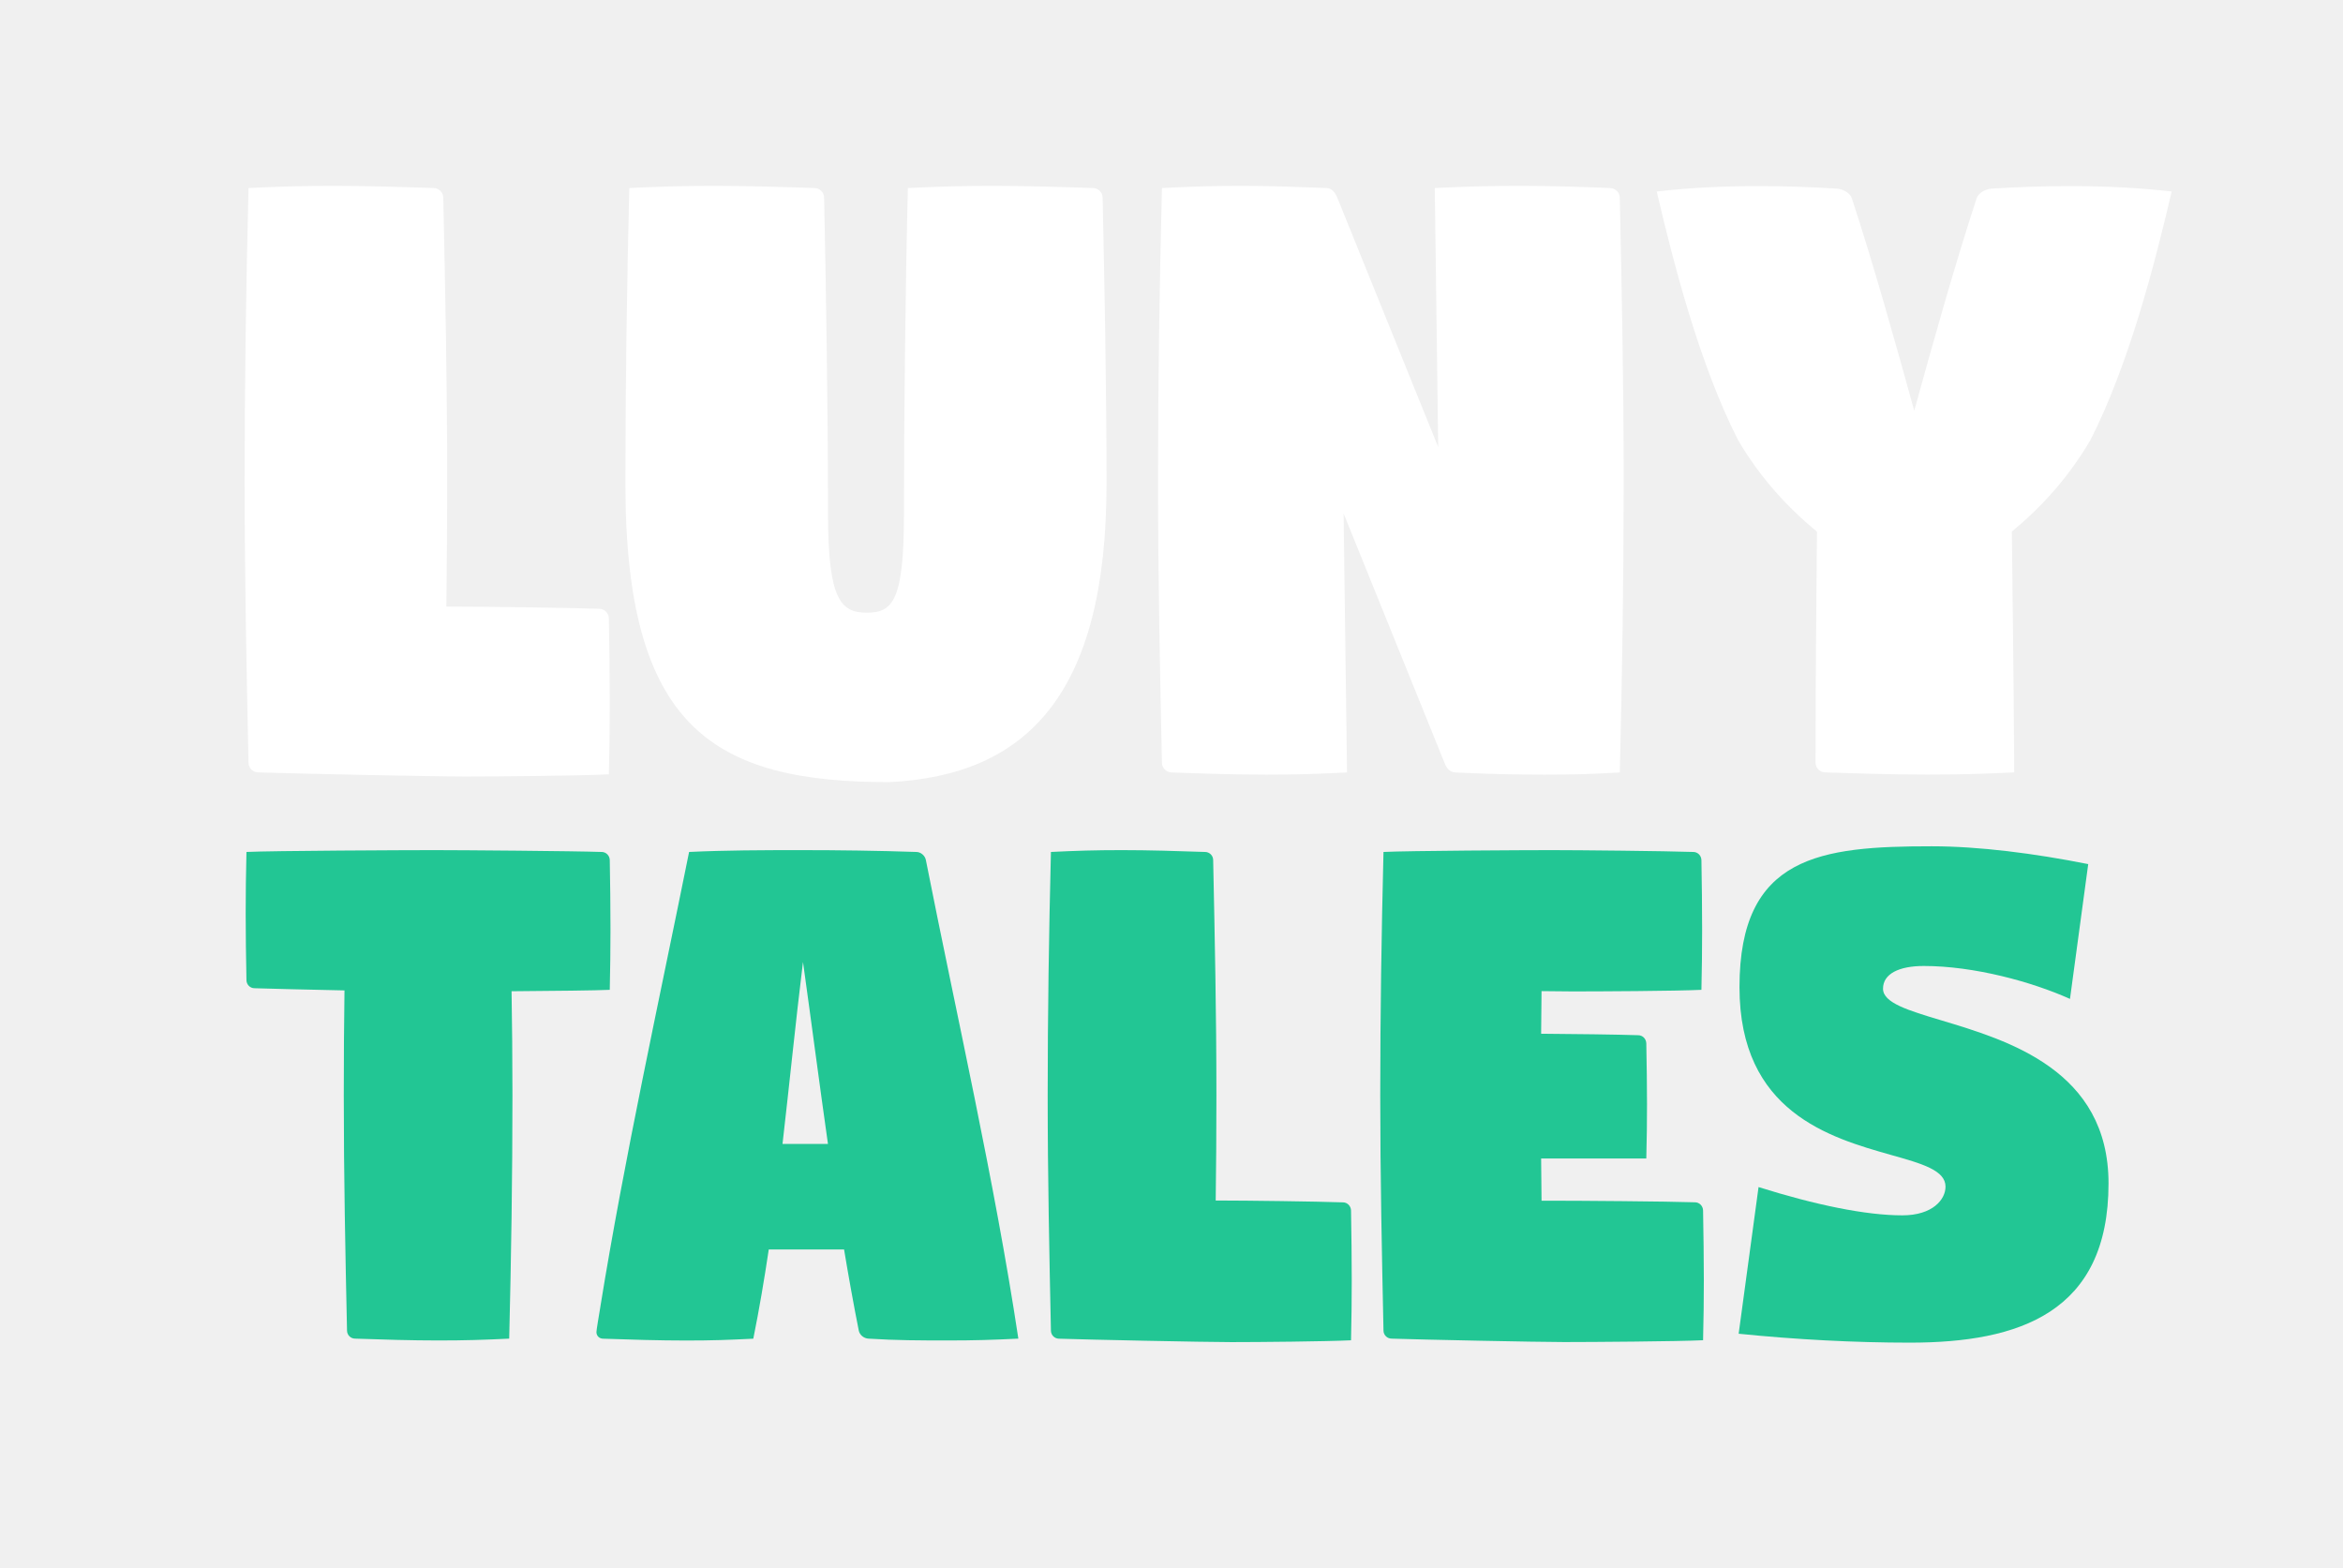
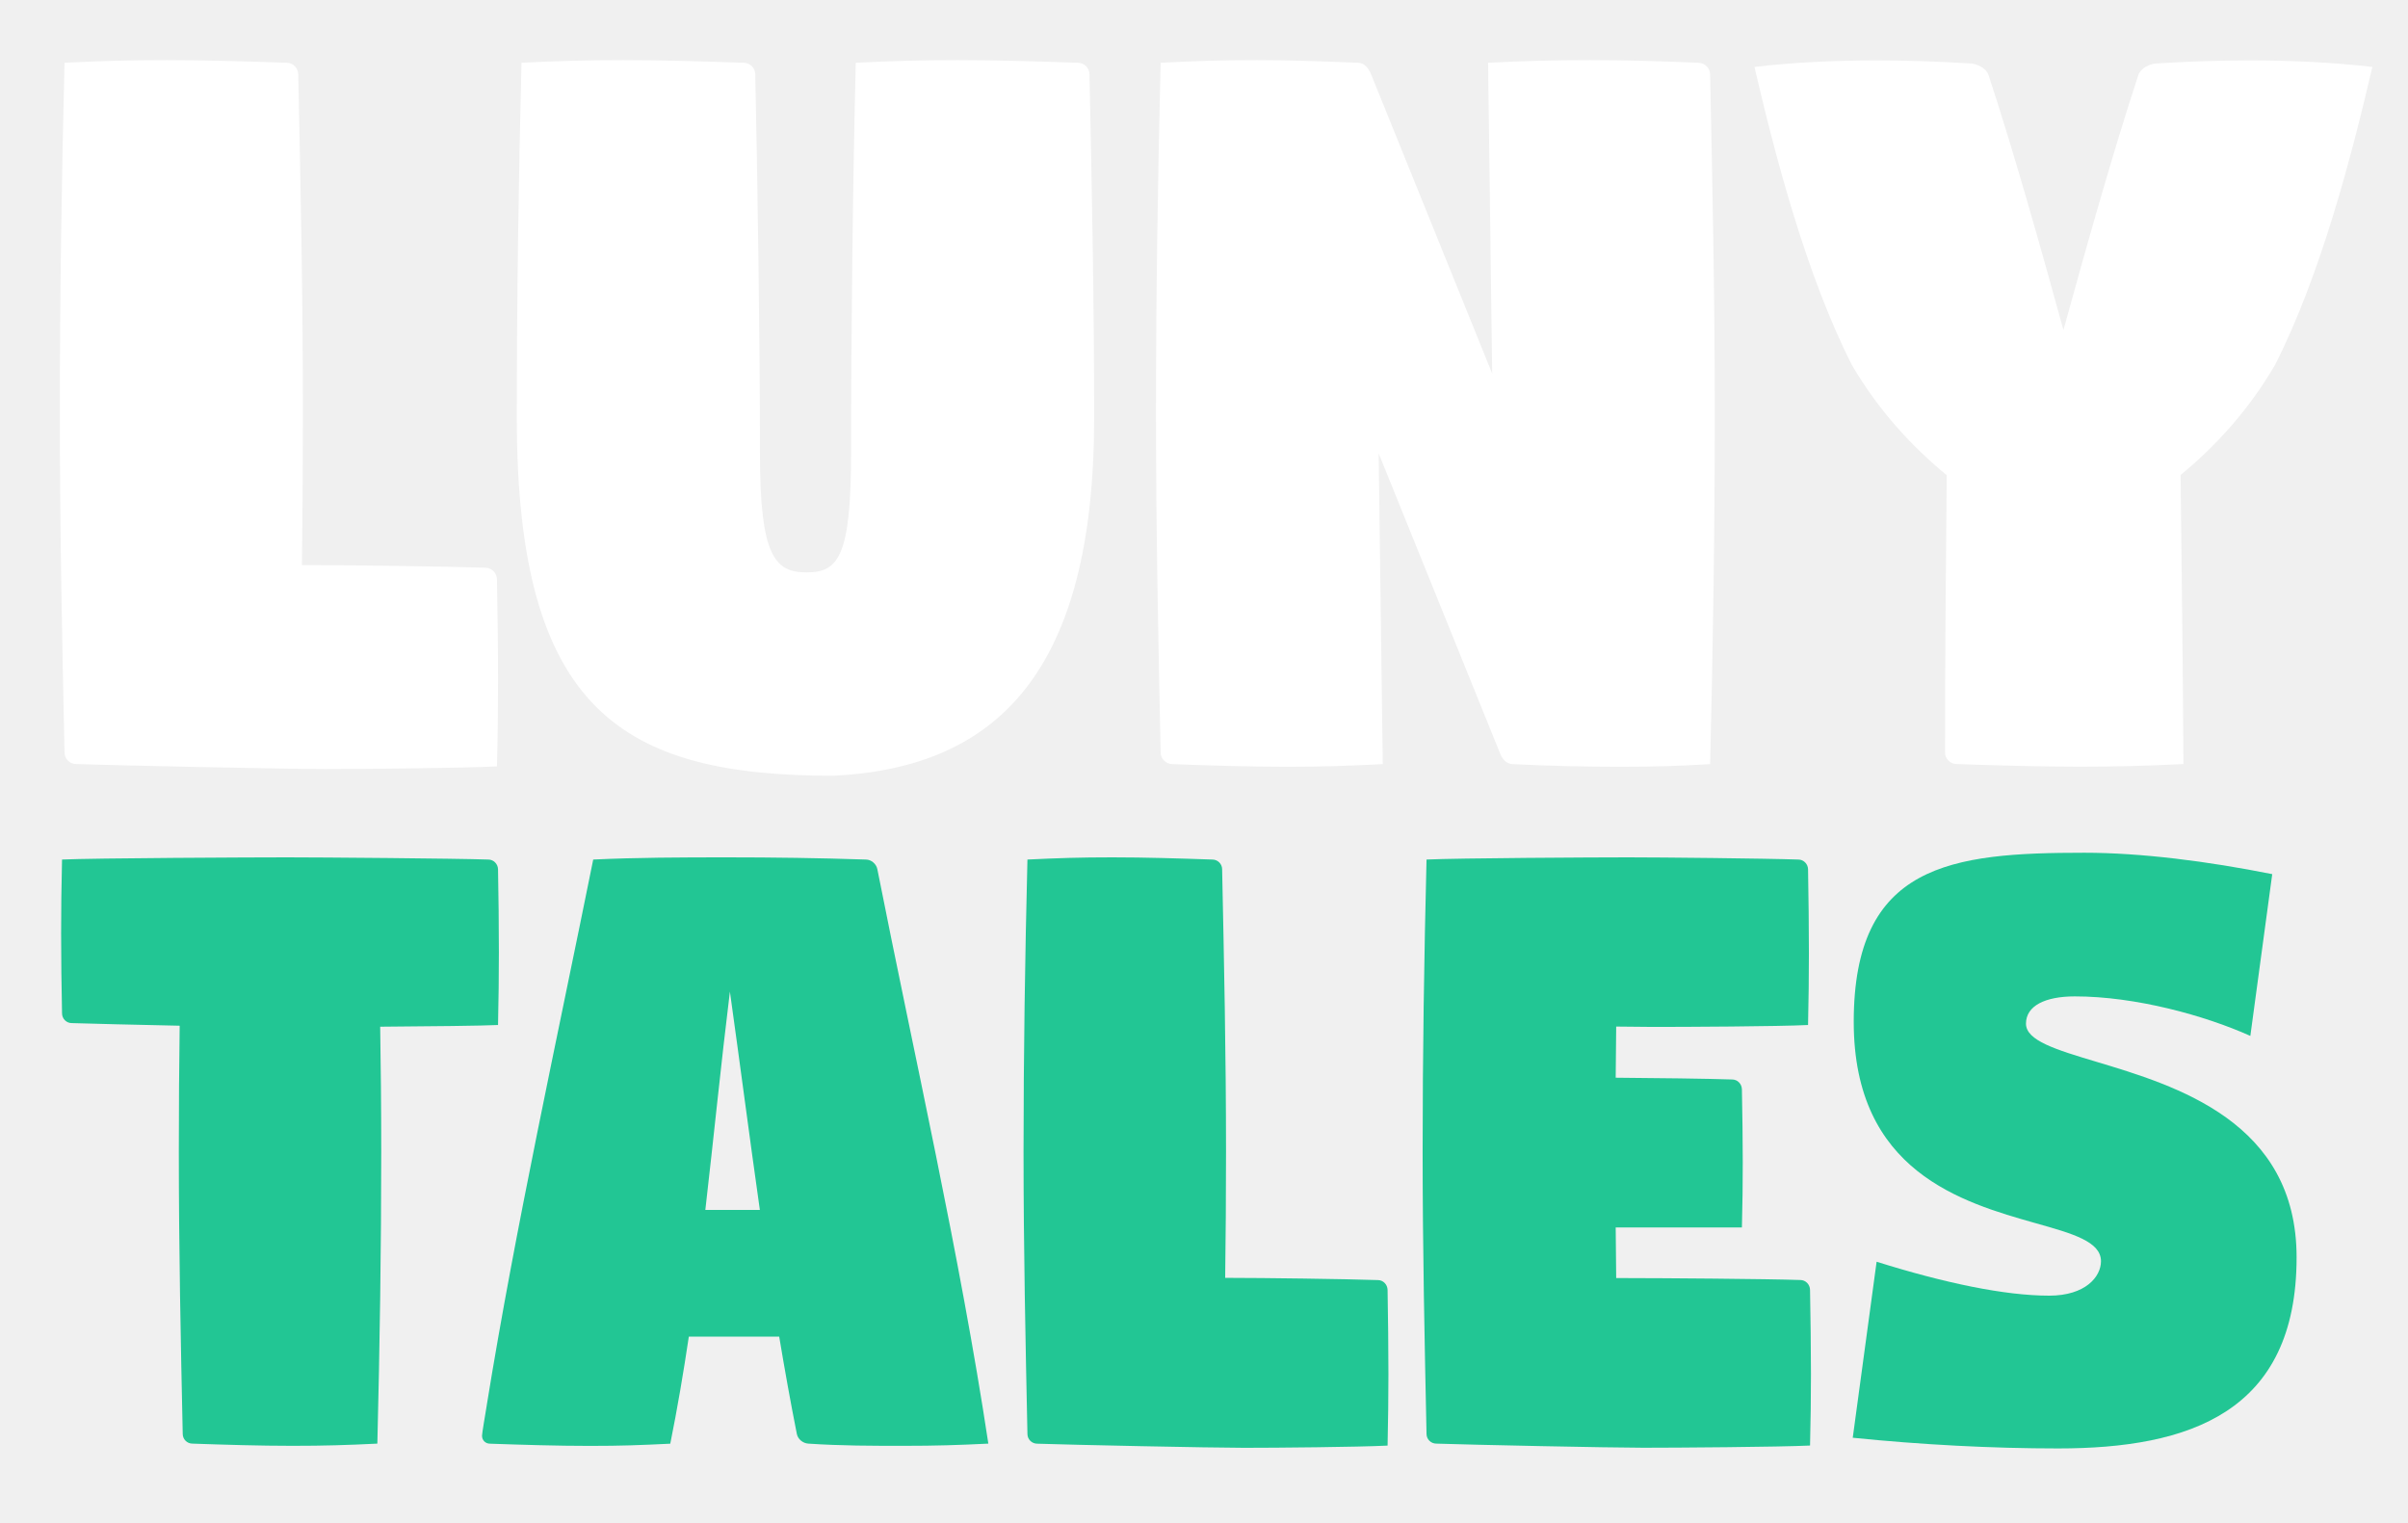
- <svg xmlns="http://www.w3.org/2000/svg" id="Capa_1" version="1.1" viewBox="0 0 397 265.67">
+ <svg xmlns="http://www.w3.org/2000/svg" id="Capa_1" version="1.1" viewBox="0 0 340 215">
  <defs>
    <style>
      .st0 {
        fill: #fff;
      }

      .st1 {
        fill: #22c694;
      }
    </style>
  </defs>
-   <path class="st1" d="M41.74,144.35c4.36-.21,27.23-.31,31.8-.31s23.73.15,28.4.31c.76,0,1.36.62,1.38,1.37.07,3.89.12,7.74.12,11.69,0,3.34-.04,6.75-.12,10.3-2.27.11-9.54.19-16.64.24.09,5.55.15,11.23.15,17.63,0,13.74-.21,27.49-.55,41.23-4.36.21-7.44.31-12.01.31s-9.44-.15-14.1-.31c-.76,0-1.37-.62-1.37-1.37-.28-12.92-.55-26.11-.55-39.86,0-6.33.04-12.07.12-17.77-6.27-.13-12.77-.29-15.24-.37-.76,0-1.37-.62-1.37-1.38-.08-3.97-.13-7.62-.13-11.28,0-3.38.04-6.77.13-10.43Z" />
-   <path class="st1" d="M101.73,221.37c4.07-25.13,9.93-51.71,15.03-77.02,6.13-.29,12.46-.31,18.89-.31s13.08.09,19.61.31c.76,0,1.48.62,1.62,1.37,5.2,26.31,11.64,54.4,15.67,81.09-4.33.21-7.38.31-11.95.31s-8.78-.01-13.47-.31c-.76-.05-1.47-.62-1.62-1.37-.9-4.53-1.72-9.12-2.49-13.74h-12.76c-.76,5.08-1.61,10.13-2.62,15.12-4.4.21-6.81.31-11.38.31s-9.41-.15-14.05-.31c-.68,0-1.15-.49-1.15-1.13,0-.32.44-2.91.67-4.3ZM140.29,193.82c-1.46-10.27-2.8-20.61-4.23-30.83-1.25,10.18-2.28,20.52-3.47,30.83h7.7Z" />
-   <path class="st1" d="M178.07,144.35c4.36-.21,7.44-.31,12.01-.31s9.44.15,14.1.31c.76,0,1.38.62,1.38,1.37.27,12.92.55,26.11.55,39.86,0,6.16-.04,12.01-.12,17.83h.58c4.67,0,16.31.15,20.97.31.76,0,1.36.62,1.38,1.38.07,4.18.12,8.02.12,11.88,0,3.27-.04,6.57-.12,10.11-4.36.21-15.68.31-20.25.31s-24.55-.42-29.22-.58c-.76,0-1.38-.62-1.38-1.37-.27-12.92-.55-26.11-.55-39.86s.21-27.49.55-41.23Z" />
-   <path class="st1" d="M234.41,144.35c4.36-.21,23.93-.31,28.5-.31s19.33.15,24,.31c.76,0,1.36.62,1.38,1.37.07,4.18.12,8.02.12,11.88,0,3.27-.04,6.57-.12,10.11-4.36.21-17.32.27-21.85.27-1.04,0-2.91-.02-5.24-.05-.03,2.37-.05,4.76-.07,7.22,5.48.04,12.94.13,16.44.25.76,0,1.36.62,1.38,1.38.07,3.74.12,7.02.12,10.33,0,2.93-.03,5.88-.12,9.18h-17.82c.02,2.42.05,4.78.07,7.15h1.67c4.67,0,19.66.11,24.32.27.76,0,1.36.62,1.38,1.38.07,4.18.13,8.02.13,11.88,0,3.27-.04,6.57-.13,10.11-4.36.21-18.98.31-23.55.31s-24.55-.42-29.22-.58c-.76,0-1.38-.62-1.38-1.37-.27-12.92-.55-26.11-.55-39.86s.21-27.49.55-41.23Z" />
-   <path class="st1" d="M297.97,201.13c9.62,3.02,18.14,4.79,24.37,4.79,5.14,0,7.31-2.69,7.31-4.86,0-2.77-3.96-3.89-9.22-5.37-10.34-2.93-25.69-7.28-25.69-28.43,0-22.29,13.74-23.87,32.57-23.87,7.97,0,17.34,1.19,26.52,3.02l-3.09,22.84c-6.43-2.89-16.22-5.58-24.78-5.58-4.16,0-6.9,1.31-6.9,3.85,0,2.39,4.23,3.67,9.87,5.36,11.32,3.4,28.34,8.47,28.34,27.63,0,21.89-15.12,26.98-33.67,26.98-9.35,0-19.39-.53-29-1.51l3.37-24.85Z" />
+   <path class="st1" d="M8.74,121.35c4.36-.21,27.23-.31,31.8-.31s23.73.15,28.4.31c.76,0,1.36.62,1.38,1.37.07,3.89.12,7.74.12,11.69,0,3.34-.04,6.75-.12,10.3-2.27.11-9.54.19-16.64.24.09,5.55.15,11.23.15,17.63,0,13.74-.21,27.49-.55,41.23-4.36.21-7.44.31-12.01.31s-9.44-.15-14.1-.31c-.76,0-1.37-.62-1.37-1.37-.28-12.92-.55-26.11-.55-39.86,0-6.33.04-12.07.12-17.77-6.27-.13-12.77-.29-15.24-.37-.76,0-1.37-.62-1.37-1.38-.08-3.97-.13-7.62-.13-11.28,0-3.38.04-6.77.13-10.43h-.02Z" />
+   <path class="st1" d="M68.73,198.37c4.07-25.13,9.93-51.71,15.03-77.02,6.13-.29,12.46-.31,18.89-.31s13.08.09,19.61.31c.76,0,1.48.62,1.62,1.37,5.2,26.31,11.64,54.4,15.67,81.09-4.33.21-7.38.31-11.95.31s-8.78,0-13.47-.31c-.76-.05-1.47-.62-1.62-1.37-.9-4.53-1.72-9.12-2.49-13.74h-12.76c-.76,5.08-1.61,10.13-2.62,15.12-4.4.21-6.81.31-11.38.31s-9.41-.15-14.05-.31c-.68,0-1.15-.49-1.15-1.13,0-.32.44-2.91.67-4.3v-.02ZM107.29,170.82c-1.46-10.27-2.8-20.61-4.23-30.83-1.25,10.18-2.28,20.52-3.47,30.83h7.7Z" />
+   <path class="st1" d="M145.07,121.35c4.36-.21,7.44-.31,12.01-.31s9.44.15,14.1.31c.76,0,1.38.62,1.38,1.37.27,12.92.55,26.11.55,39.86,0,6.16-.04,12.01-.12,17.83h.58c4.67,0,16.31.15,20.97.31.76,0,1.36.62,1.38,1.38.07,4.18.12,8.02.12,11.88,0,3.27-.04,6.57-.12,10.11-4.36.21-15.68.31-20.25.31s-24.55-.42-29.22-.58c-.76,0-1.38-.62-1.38-1.37-.27-12.92-.55-26.11-.55-39.86s.21-27.49.55-41.23h0Z" />
+   <path class="st1" d="M201.41,121.35c4.36-.21,23.93-.31,28.5-.31s19.33.15,24,.31c.76,0,1.36.62,1.38,1.37.07,4.18.12,8.02.12,11.88,0,3.27-.04,6.57-.12,10.11-4.36.21-17.32.27-21.85.27-1.04,0-2.91-.02-5.24-.05-.03,2.37-.05,4.76-.07,7.22,5.48.04,12.94.13,16.44.25.76,0,1.36.62,1.38,1.38.07,3.74.12,7.02.12,10.33,0,2.93-.03,5.88-.12,9.18h-17.82c.02,2.42.05,4.78.07,7.15h1.67c4.67,0,19.66.11,24.32.27.76,0,1.36.62,1.38,1.38.07,4.18.13,8.02.13,11.88,0,3.27-.04,6.57-.13,10.11-4.36.21-18.98.31-23.55.31s-24.55-.42-29.22-.58c-.76,0-1.38-.62-1.38-1.37-.27-12.92-.55-26.11-.55-39.86s.21-27.49.55-41.23h-.01Z" />
+   <path class="st1" d="M264.97,178.13c9.62,3.02,18.14,4.79,24.37,4.79,5.14,0,7.31-2.69,7.31-4.86,0-2.77-3.96-3.89-9.22-5.37-10.34-2.93-25.69-7.28-25.69-28.43,0-22.29,13.74-23.87,32.57-23.87,7.97,0,17.34,1.19,26.52,3.02l-3.09,22.84c-6.43-2.89-16.22-5.58-24.78-5.58-4.16,0-6.9,1.31-6.9,3.85,0,2.39,4.23,3.67,9.87,5.36,11.32,3.4,28.34,8.47,28.34,27.63,0,21.89-15.12,26.98-33.67,26.98-9.35,0-19.39-.53-29-1.51l3.37-24.85h0Z" />
  <g>
-     <path class="st0" d="M42.11,31.86c5.24-.25,8.93-.37,14.42-.37s11.33.18,16.93.37c.91,0,1.65.74,1.65,1.65.33,15.51.66,31.35.66,47.86,0,7.39-.05,14.42-.14,21.41h.7c5.6,0,19.58.18,25.19.37.91,0,1.63.74,1.65,1.65.09,5.02.15,9.63.15,14.26,0,3.93-.04,7.89-.15,12.14-5.24.25-18.83.37-24.32.37s-29.49-.51-35.09-.7c-.91,0-1.65-.74-1.65-1.65-.33-15.51-.66-31.35-.66-47.86s.25-33,.66-49.51Z" />
-     <path class="st0" d="M106.63,31.86c5.24-.25,8.93-.37,14.42-.37s11.33.18,16.94.37c.91,0,1.65.74,1.65,1.65.33,15.51.66,36.97.66,53.47,0,14.66,2.15,16.83,6.6,16.83s6.27-2.18,6.27-16.89c0-16.45.25-38.56.66-55.06,5.24-.25,8.93-.37,14.42-.37s11.33.18,16.93.37c.91,0,1.65.74,1.65,1.65.33,15.51.66,32.01.66,48.46,0,35.72-13.53,49.4-36.8,50.55-29.71,0-44.72-9.05-44.72-50.55,0-16.45.25-33.61.66-50.11Z" />
-     <path class="st0" d="M196.9,31.86c5.24-.25,8.11-.37,13.59-.37,4.78,0,9.1.17,14.29.37.91.04,1.48.81,1.82,1.65l17.09,42.23-.58-43.88c5.24-.25,8.93-.37,14.42-.37s10.39.17,15.28.37c.91.04,1.65.74,1.65,1.65.33,15.51.66,31.35.66,47.86s-.25,33.01-.66,49.51c-4.58.26-7.28.37-12.77.37-4.94,0-9.77-.11-15.12-.37-.91-.04-1.49-.74-1.82-1.65l-17.09-42.23.58,43.88c-5.24.25-8.11.37-13.6.37s-10.8-.18-16.11-.37c-.91-.03-1.65-.74-1.65-1.65-.33-15.51-.66-31.35-.66-47.86s.25-33,.66-49.51Z" />
-     <path class="st0" d="M298,31.53c4.42,0,8.88.16,13.26.43.93.06,2.2.67,2.52,1.65,3.65,11.08,7.49,24.81,10.57,35.98,3.08-11.17,6.92-24.9,10.57-35.98.32-.98,1.59-1.59,2.52-1.65,4.38-.27,8.83-.43,13.26-.43,5.9,0,11.74.28,17.27.92-2.92,12.51-7.27,29.33-13.75,42.08-3.77,6.44-8.42,11.49-13.33,15.53.15,13.6.33,27.21.4,40.81-5.24.25-9.26.37-14.75.37s-11.66-.18-17.26-.37c-.91,0-1.65-.74-1.65-1.65,0-12.76.11-25.74.24-39.13-4.91-4.05-9.59-9.07-13.39-15.56-6.48-12.76-10.84-29.57-13.76-42.08,5.53-.65,11.38-.92,17.27-.92Z" />
+     <path class="st0" d="M9.11,8.86c5.24-.25,8.93-.37,14.42-.37s11.33.18,16.93.37c.91,0,1.65.74,1.65,1.65.33,15.51.66,31.35.66,47.86,0,7.39-.05,14.42-.14,21.41h.7c5.6,0,19.58.18,25.19.37.91,0,1.63.74,1.65,1.65.09,5.02.15,9.63.15,14.26,0,3.93-.04,7.89-.15,12.14-5.24.25-18.83.37-24.32.37s-29.49-.51-35.09-.7c-.91,0-1.65-.74-1.65-1.65-.33-15.51-.66-31.35-.66-47.86s.25-33,.66-49.51h0Z" />
+     <path class="st0" d="M73.63,8.86c5.24-.25,8.93-.37,14.42-.37s11.33.18,16.94.37c.91,0,1.65.74,1.65,1.65.33,15.51.66,36.97.66,53.47,0,14.66,2.15,16.83,6.6,16.83s6.27-2.18,6.27-16.89c0-16.45.25-38.56.66-55.06,5.24-.25,8.93-.37,14.42-.37s11.33.18,16.93.37c.91,0,1.65.74,1.65,1.65.33,15.51.66,32.01.66,48.46,0,35.72-13.53,49.4-36.8,50.55-29.71,0-44.72-9.05-44.72-50.55,0-16.45.25-33.61.66-50.11Z" />
+     <path class="st0" d="M163.9,8.86c5.24-.25,8.11-.37,13.59-.37,4.78,0,9.1.17,14.29.37.91.04,1.48.81,1.82,1.65l17.09,42.23-.58-43.88c5.24-.25,8.93-.37,14.42-.37s10.39.17,15.28.37c.91.04,1.65.74,1.65,1.65.33,15.51.66,31.35.66,47.86s-.25,33.01-.66,49.51c-4.58.26-7.28.37-12.77.37-4.94,0-9.77-.11-15.12-.37-.91-.04-1.49-.74-1.82-1.65l-17.09-42.23.58,43.88c-5.24.25-8.11.37-13.6.37s-10.8-.18-16.11-.37c-.91-.03-1.65-.74-1.65-1.65-.33-15.51-.66-31.35-.66-47.86s.25-33,.66-49.51h.02Z" />
+     <path class="st0" d="M265,8.53c4.42,0,8.88.16,13.26.43.93.06,2.2.67,2.52,1.65,3.65,11.08,7.49,24.81,10.57,35.98,3.08-11.17,6.92-24.9,10.57-35.98.32-.98,1.59-1.59,2.52-1.65,4.38-.27,8.83-.43,13.26-.43,5.9,0,11.74.28,17.27.92-2.92,12.51-7.27,29.33-13.75,42.08-3.77,6.44-8.42,11.49-13.33,15.53.15,13.6.33,27.21.4,40.81-5.24.25-9.26.37-14.75.37s-11.66-.18-17.26-.37c-.91,0-1.65-.74-1.65-1.65,0-12.76.11-25.74.24-39.13-4.91-4.05-9.59-9.07-13.39-15.56-6.48-12.76-10.84-29.57-13.76-42.08,5.53-.65,11.38-.92,17.27-.92h.01Z" />
  </g>
</svg>
